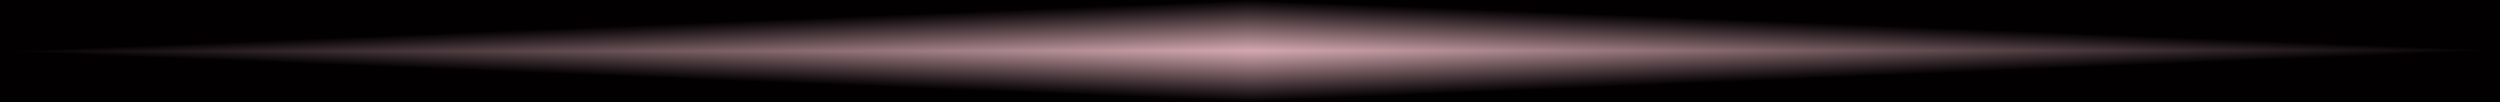
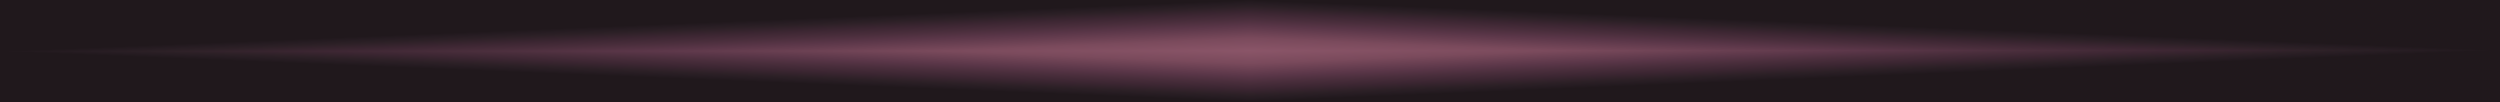
<svg xmlns="http://www.w3.org/2000/svg" viewBox="0 0 1279 52" preserveAspectRatio="none">
  <g transform="matrix(63.95 -0.028571 0.0069357 2.6 639.5 26)">
    <rect height="192.09" width="190" fill="url(#grad)" id="quad" shape-rendering="crispEdges" />
    <use href="#quad" transform="scale(1 -1)" />
    <use href="#quad" transform="scale(-1 1)" />
    <use href="#quad" transform="scale(-1 -1)" />
  </g>
  <defs>
    <linearGradient id="grad" gradientUnits="userSpaceOnUse" x2="5" y2="5">
-       <stop stop-color="rgba(212,168,176,1)" offset="0" />
-       <stop stop-color="rgba(160,126,133,1)" offset="0.25" />
-       <stop stop-color="rgba(134,105,111,1)" offset="0.375" />
-       <stop stop-color="rgba(108,84,89,1)" offset="0.5" />
-       <stop stop-color="rgba(81,63,67,1)" offset="0.625" />
-       <stop stop-color="rgba(55,42,46,1)" offset="0.75" />
-       <stop stop-color="rgba(29,21,24,1)" offset="0.875" />
-       <stop stop-color="rgba(16,11,13,1)" offset="0.938" />
-       <stop stop-color="rgba(3,0,2,1)" offset="1" />
+       <stop stop-color="rgba(138,85,104,1)" offset="0" />
+       <stop stop-color="rgba(122,74,92,1)" offset="0.25" />
+       <stop stop-color="rgba(106,64,82,1)" offset="0.375" />
+       <stop stop-color="rgba(90,54,72,1)" offset="0.5" />
+       <stop stop-color="rgba(74,46,60,1)" offset="0.625" />
+       <stop stop-color="rgba(60,38,50,1)" offset="0.75" />
+       <stop stop-color="rgba(44,32,38,1)" offset="0.875" />
+       <stop stop-color="rgba(38,28,34,1)" offset="0.938" />
+       <stop stop-color="rgba(32,24,28,1)" offset="1" />
    </linearGradient>
  </defs>
</svg>
